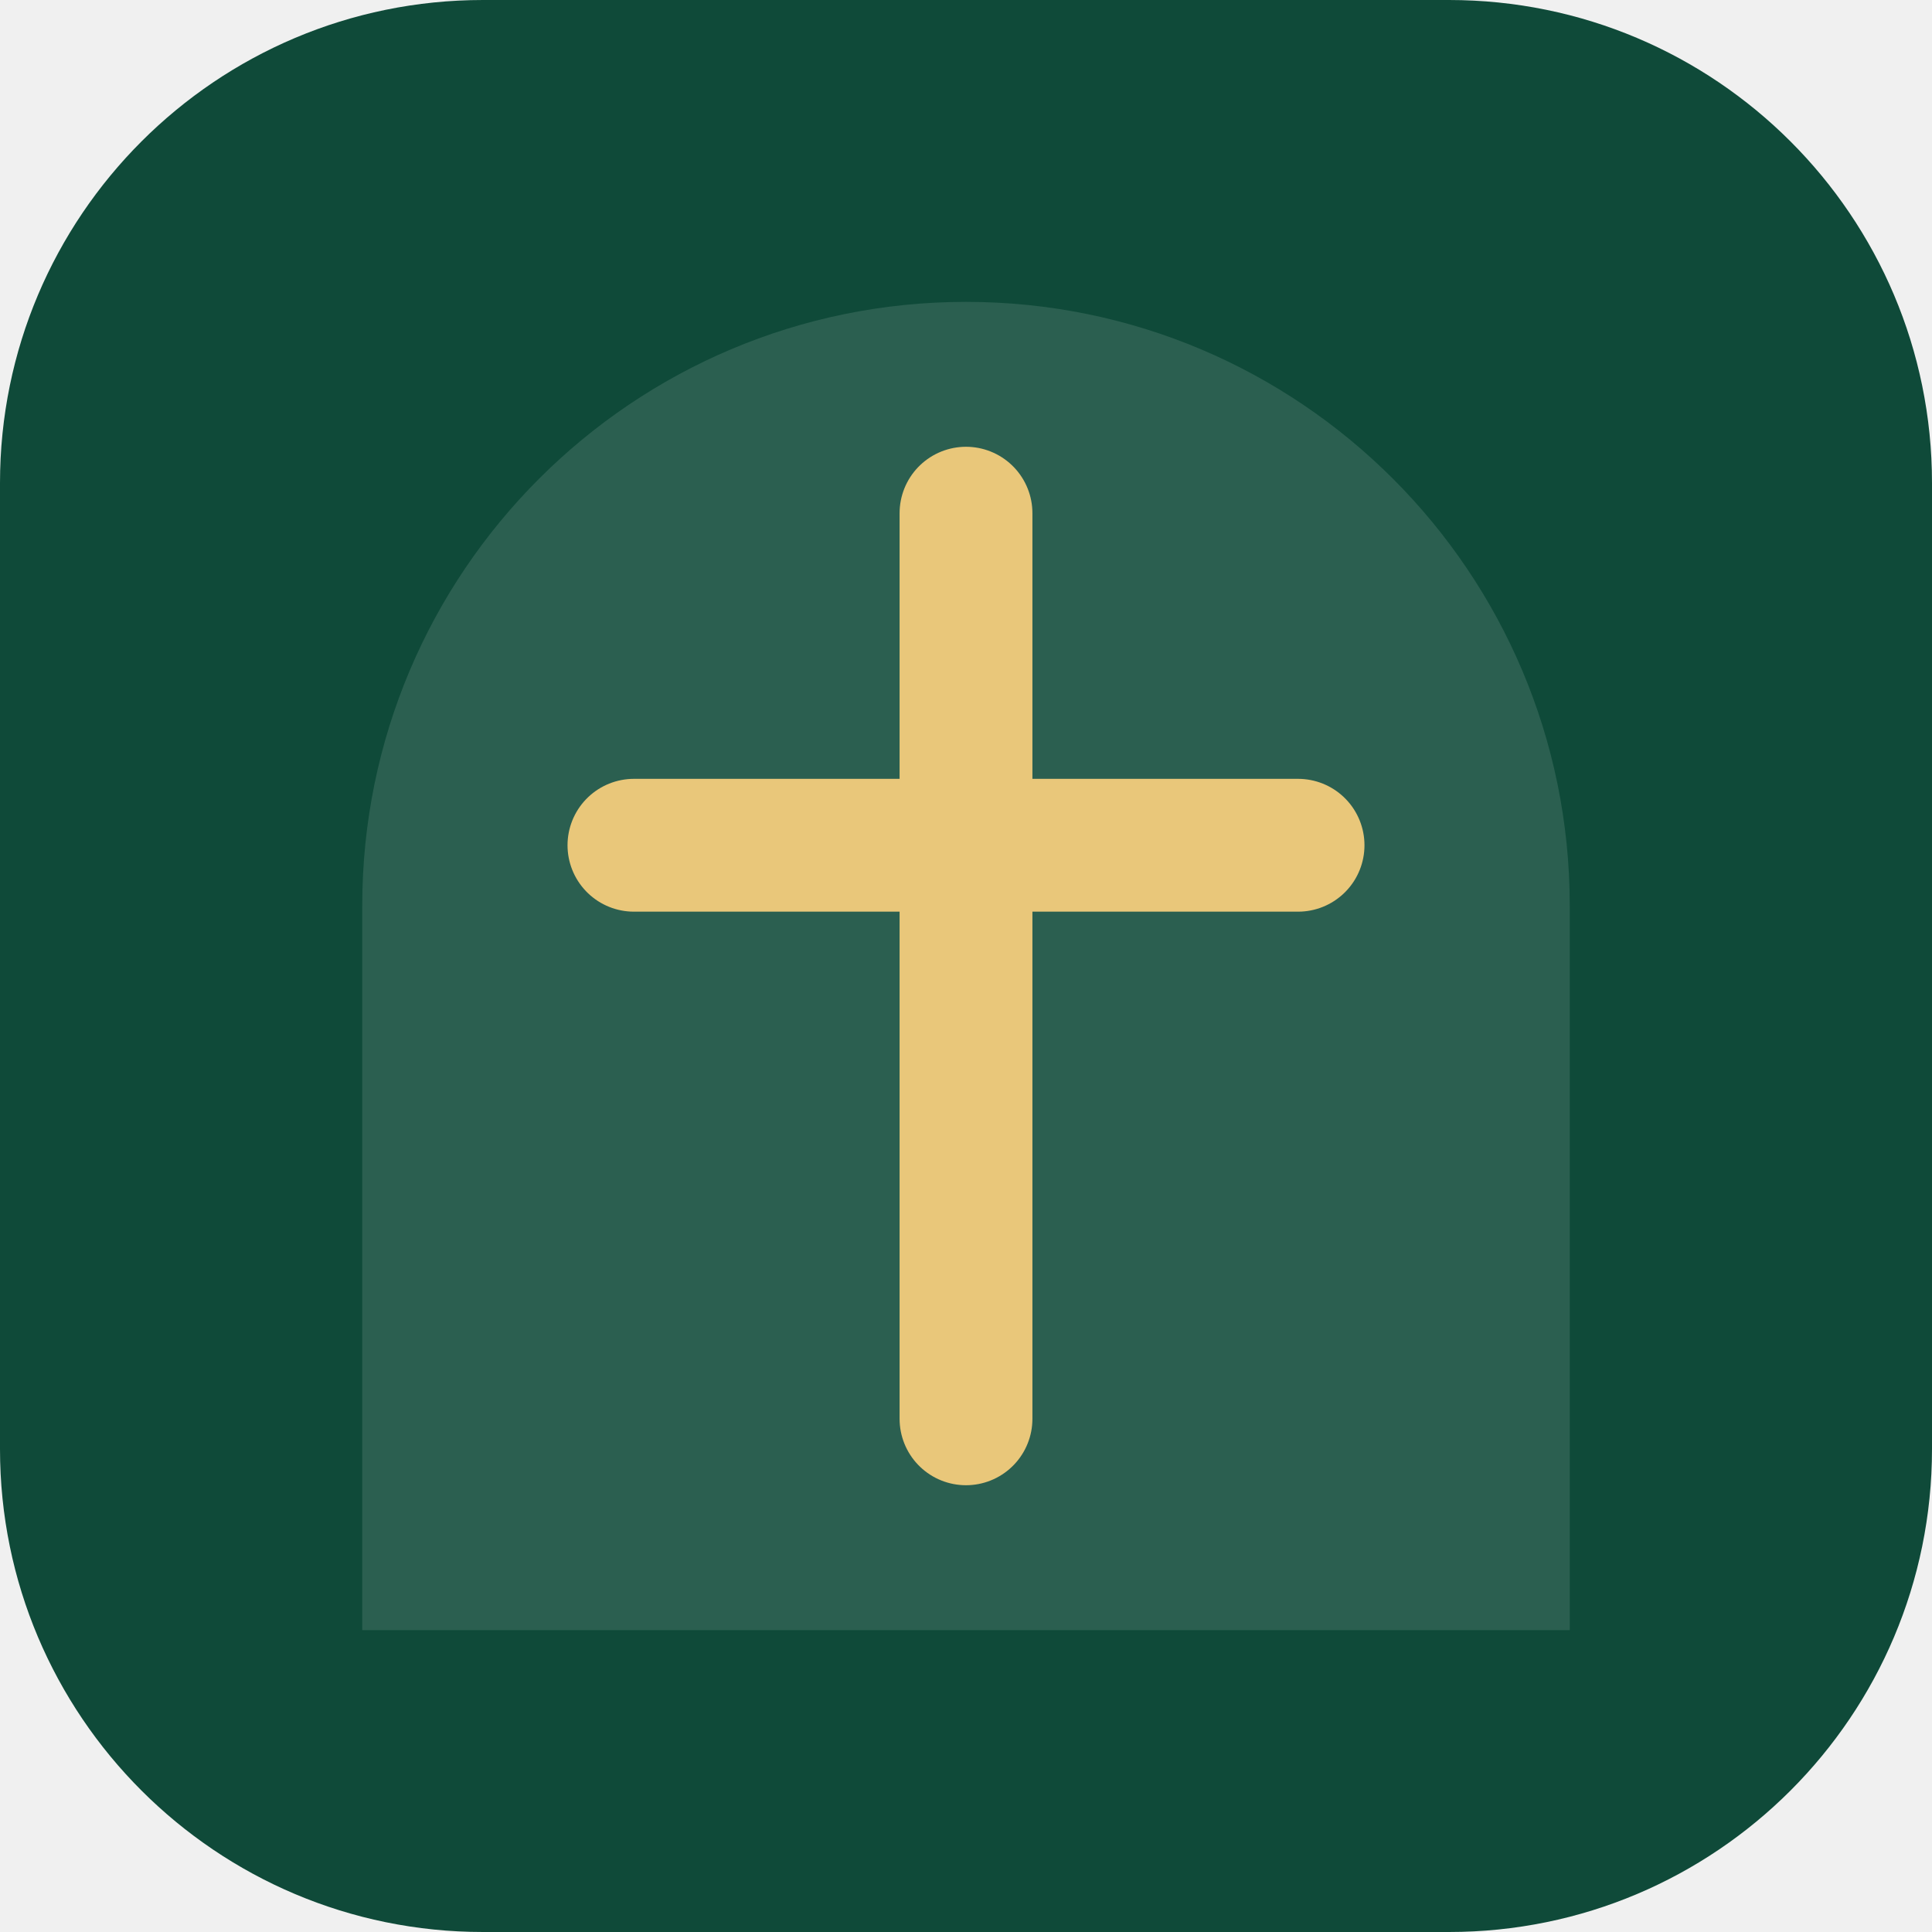
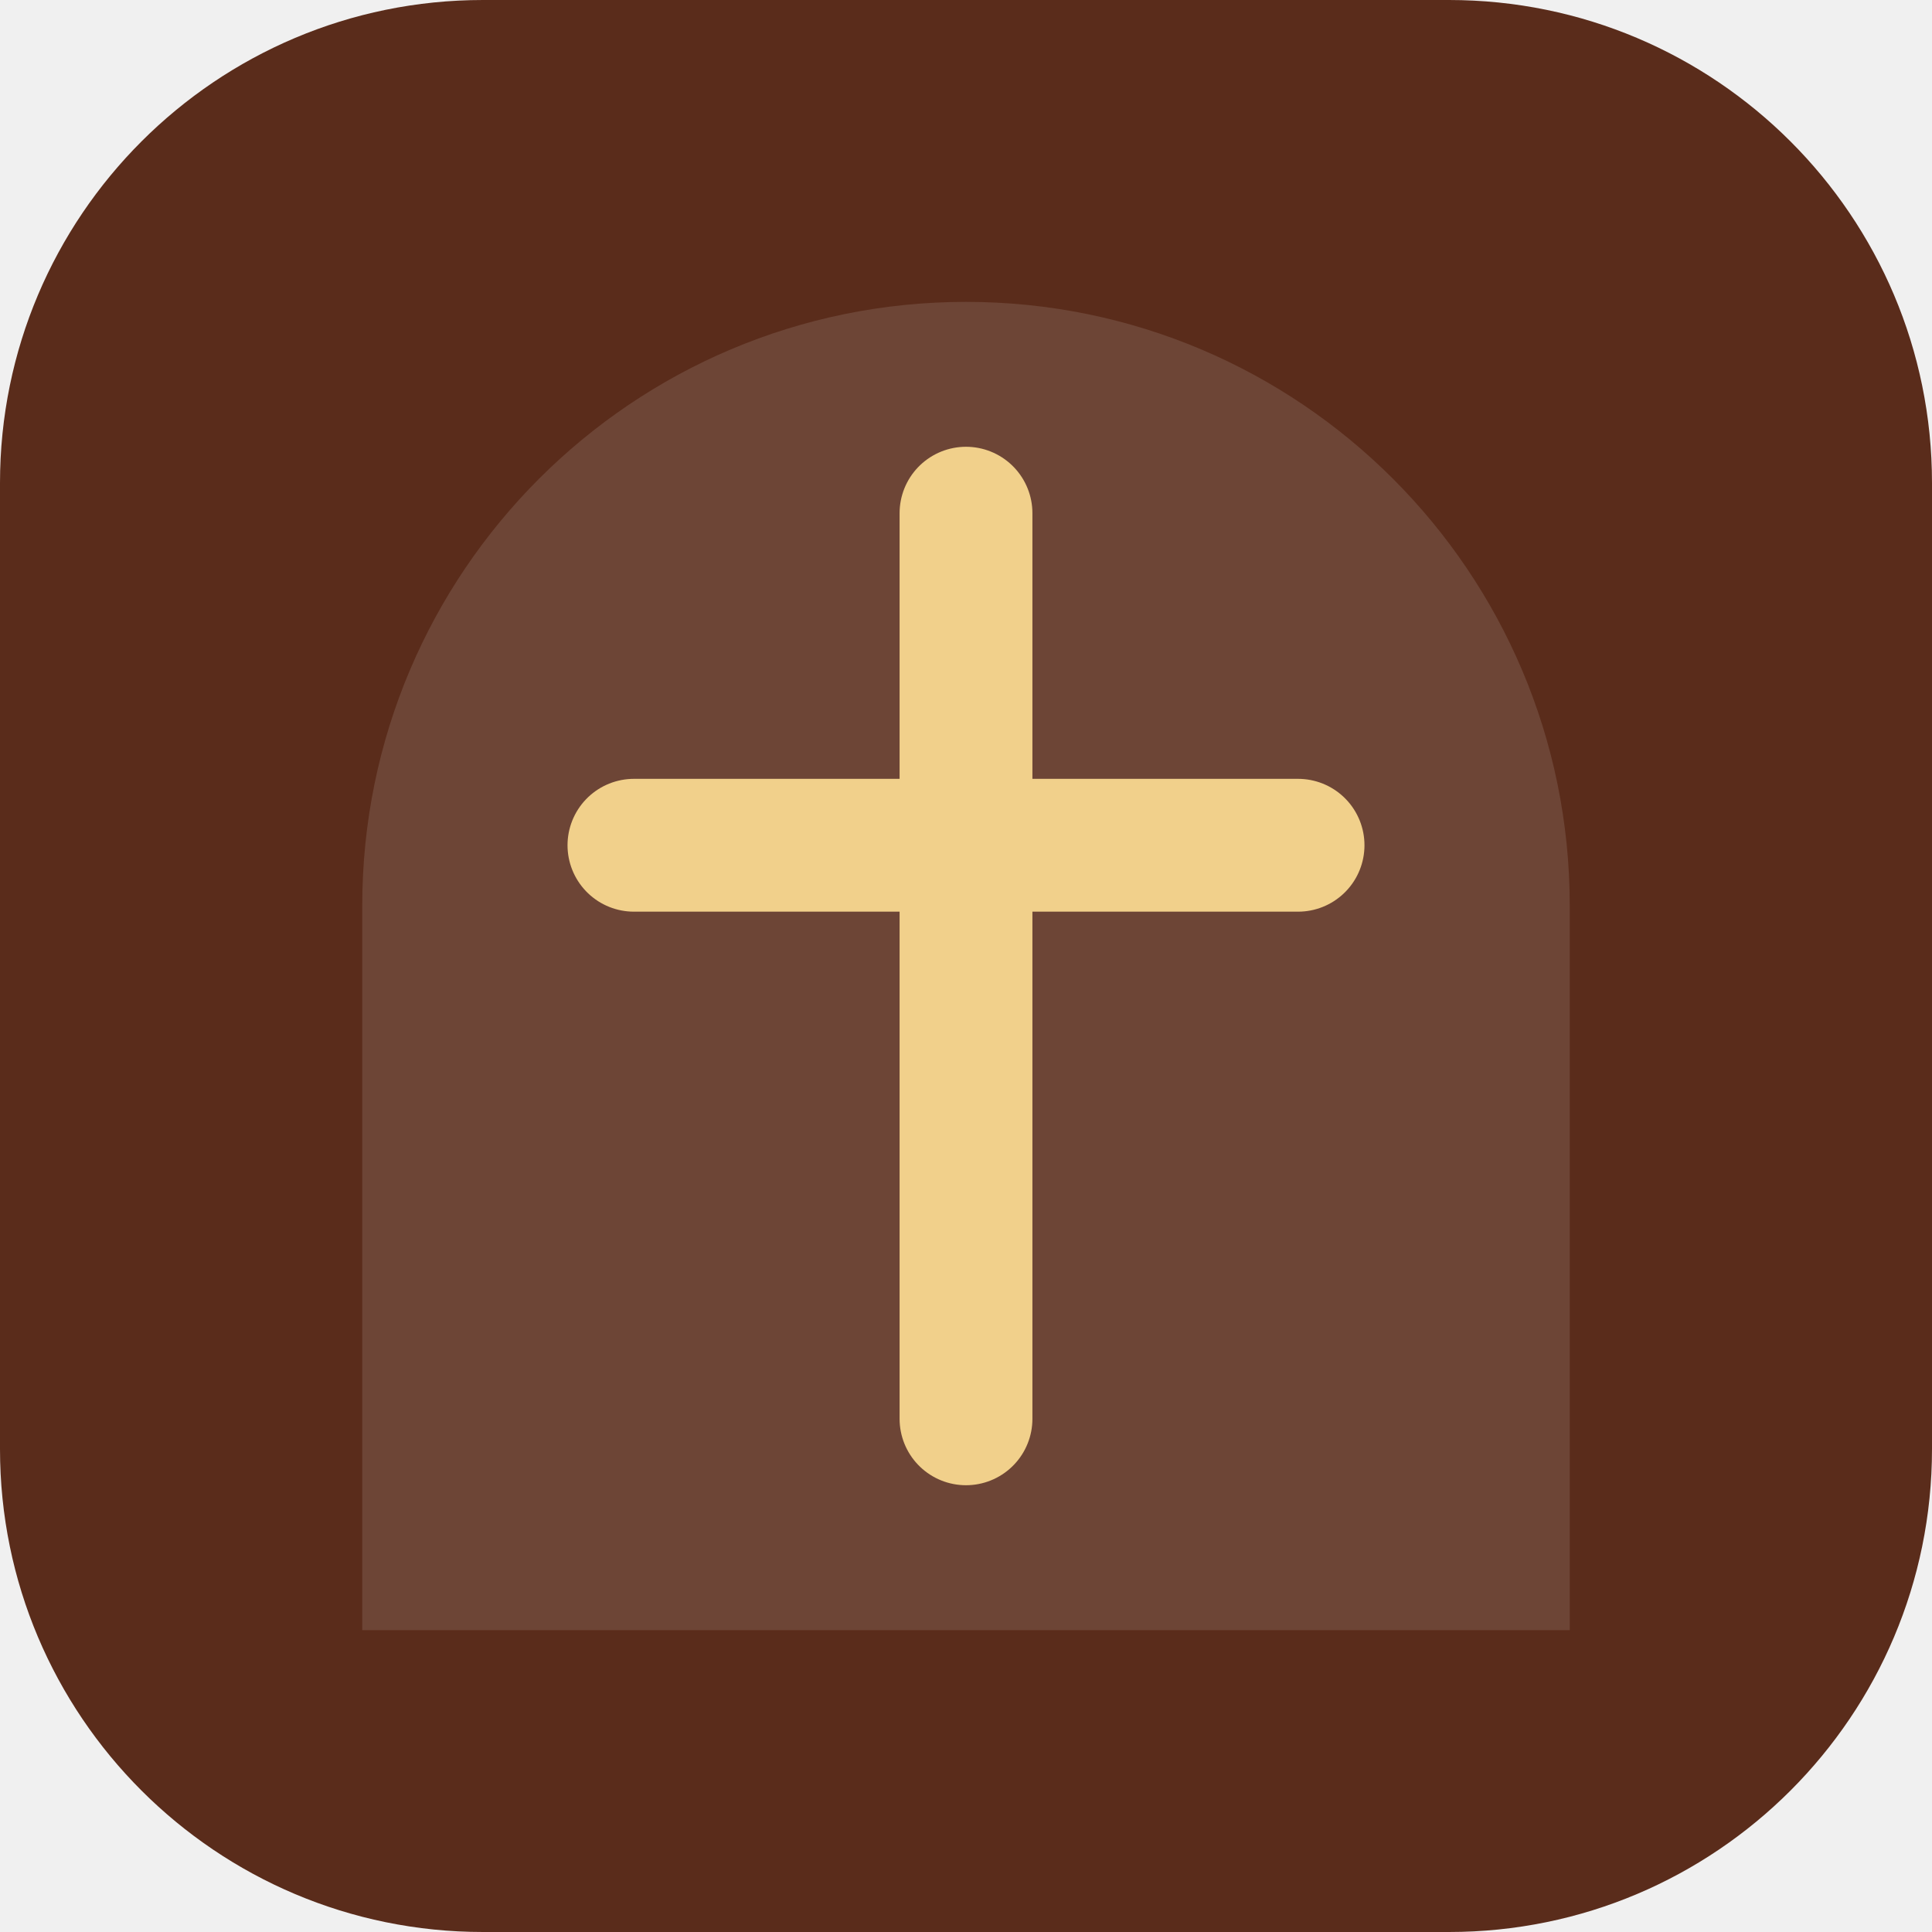
<svg xmlns="http://www.w3.org/2000/svg" viewBox="0 0 32 32">
-   <rect width="32" height="32" rx="8" fill="#0f4a39" />
+   <rect width="32" height="32" rx="8" fill="#5a2c1b" />
  <path d="M6 27V15a10 10 0 0 1 20 0v12z" fill="#fff" fill-opacity=".12" />
-   <path d="M16 8.5v15M10.5 14h11" stroke="#e9c77a" stroke-width="2.2" stroke-linecap="round" />
+   <path d="M16 8.5v15M10.5 14h11" stroke="#f1d08b" stroke-width="2.2" stroke-linecap="round" />
</svg>
